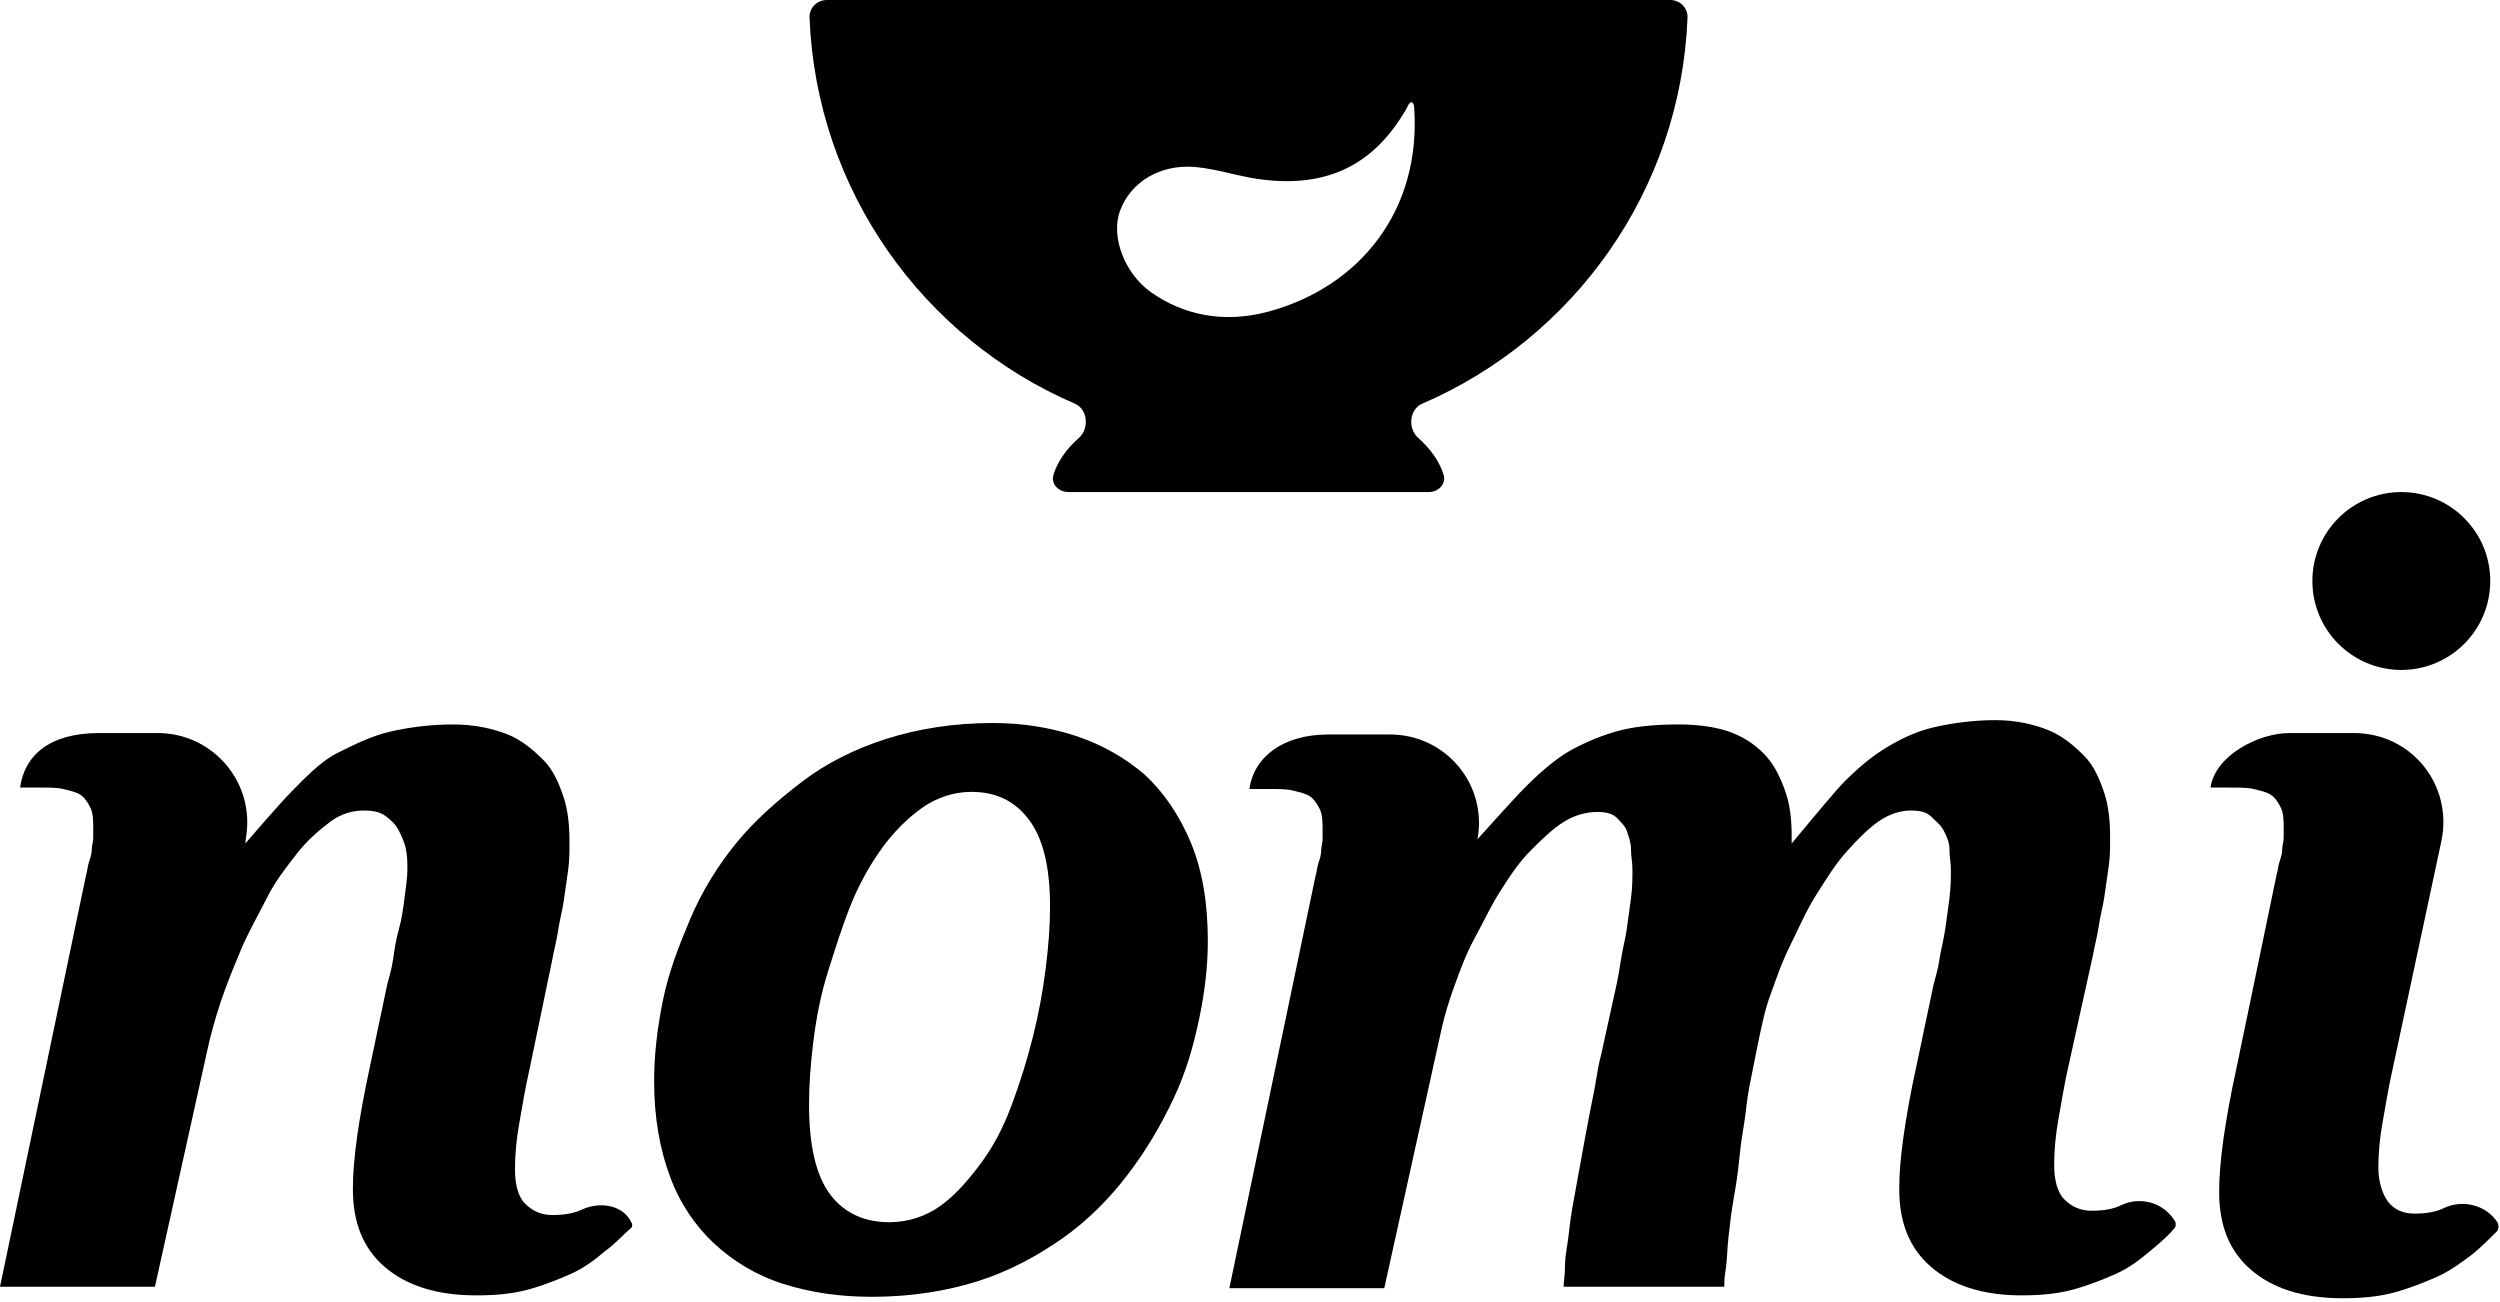
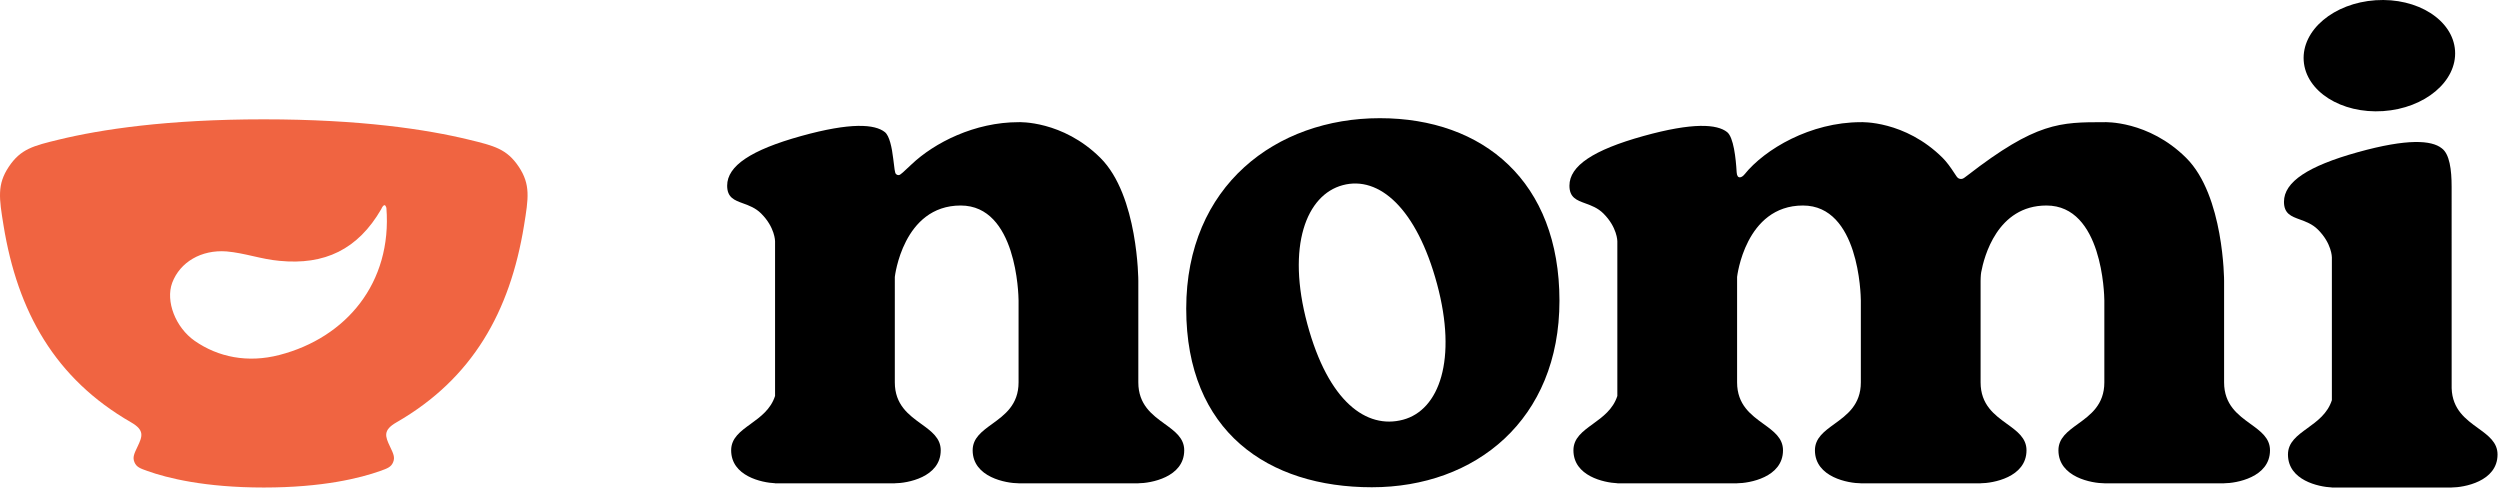
- <svg xmlns="http://www.w3.org/2000/svg" width="630" height="328" viewBox="0 0 630 328" fill="none">
-   <path d="M146.764 304.744C144.595 305.829 142.065 306.19 139.173 306.19C136.281 306.19 134.112 305.106 132.305 303.298C130.497 301.491 129.774 298.238 129.774 294.623C129.774 291.008 130.136 287.031 130.859 283.055C131.582 279.079 132.305 274.379 133.389 269.68L139.173 241.845C139.535 239.676 140.257 237.146 140.619 234.616C140.98 232.085 141.703 229.555 142.065 227.024C142.426 224.494 142.788 221.963 143.149 219.433C143.511 216.903 143.511 214.734 143.511 212.203C143.511 208.227 143.149 204.251 142.065 200.997C140.98 197.744 139.535 194.129 137.004 191.598C134.474 189.068 131.582 186.538 127.967 185.092C124.352 183.646 119.653 182.561 114.23 182.561C108.446 182.561 103.024 183.284 98.325 184.369C93.626 185.453 89.288 187.622 84.95 189.791C80.612 191.96 76.274 196.659 73.744 199.19C70.49 202.443 61.815 212.565 61.815 212.565L62.176 209.673C63.622 196.298 53.139 184.73 39.764 184.73H24.943C12.291 184.73 6.145 190.514 5.061 198.467H9.76C12.291 198.467 14.46 198.467 15.905 198.828C17.351 199.19 19.159 199.551 20.243 200.274C21.328 200.997 22.051 202.082 22.774 203.528C23.497 204.974 23.497 206.781 23.497 209.311C23.497 209.673 23.497 210.034 23.497 211.119C23.497 212.203 23.135 212.926 23.135 214.011C23.135 215.095 22.774 216.18 22.412 217.264C22.051 218.349 22.051 219.433 21.689 220.518L0 324.265H39.041L52.416 263.896C53.139 260.643 54.223 256.666 55.669 252.329C57.115 247.991 58.923 243.653 60.73 239.315C62.538 234.977 65.068 230.639 67.237 226.301C69.406 221.963 72.298 218.349 74.828 215.095C77.359 211.842 80.25 209.311 83.142 207.142C86.034 204.974 88.926 204.251 91.818 204.251C93.987 204.251 95.794 204.612 97.24 205.697C98.686 206.781 99.771 207.865 100.494 209.311C101.217 210.757 101.94 212.203 102.301 214.011C102.663 215.818 102.663 217.626 102.663 219.072C102.663 221.241 102.301 223.409 101.94 226.301C101.578 229.193 101.217 231.724 100.494 234.254C99.771 236.785 99.409 239.315 99.048 241.845C98.686 244.376 97.963 246.545 97.602 247.991L93.264 268.595C90.372 281.971 88.926 292.092 88.926 299.683C88.926 307.998 91.457 314.504 96.879 319.204C102.301 323.903 109.892 326.434 120.014 326.434C124.713 326.434 129.051 326.072 133.028 324.988C137.004 323.903 140.619 322.457 143.872 321.011C147.126 319.565 150.018 317.396 152.548 315.227C155.079 313.42 156.886 311.251 159.055 309.444C159.416 309.082 159.416 308.359 159.055 307.998C157.247 304.021 151.825 302.575 146.764 304.744Z" fill="black" />
-   <path d="M288.468 195.213C283.407 190.875 277.623 187.622 271.116 185.453C264.609 183.284 257.38 182.199 250.15 182.199C240.39 182.199 231.352 183.645 223.4 186.176C215.447 188.706 208.217 192.321 202.072 197.02C195.927 201.72 190.143 206.781 185.443 212.564C180.744 218.348 176.768 224.855 173.876 231.723C170.984 238.592 168.454 245.098 167.008 252.328C165.562 259.558 164.839 266.065 164.839 272.572C164.839 281.609 166.285 289.561 168.815 296.43C171.345 303.298 175.322 309.082 180.021 313.42C184.72 317.758 190.504 321.372 197.373 323.541C204.241 325.71 211.471 326.795 219.785 326.795C229.545 326.795 238.582 325.349 246.535 322.818C254.488 320.288 261.717 316.312 267.863 311.974C274.008 307.636 279.43 302.214 284.13 296.068C288.829 289.923 292.444 283.778 295.697 276.909C298.951 270.041 300.758 263.534 302.204 256.666C303.65 249.798 304.373 243.291 304.373 237.146C304.373 227.385 302.927 219.071 300.035 212.203C297.143 205.335 293.167 199.551 288.468 195.213ZM263.525 244.014C262.802 249.798 261.718 255.582 260.272 261.365C258.826 267.149 257.018 272.933 254.849 278.717C252.68 284.501 250.15 289.2 246.896 293.538C243.643 297.876 240.39 301.491 236.775 304.021C233.16 306.551 228.822 307.997 224.123 307.997C217.977 307.997 212.917 305.828 209.302 301.129C205.687 296.43 203.879 288.839 203.879 278.355C203.879 273.656 204.241 268.234 204.964 262.45C205.687 256.666 206.771 250.882 208.579 245.098C210.386 239.315 212.194 233.531 214.363 228.108C216.531 222.686 219.423 217.625 222.315 213.649C225.207 209.673 228.822 206.058 232.437 203.527C236.052 200.997 240.39 199.551 244.728 199.551C250.873 199.551 255.572 201.72 259.187 206.419C262.802 211.119 264.609 218.348 264.609 228.47C264.609 233.169 264.248 238.23 263.525 244.014Z" fill="black" />
-   <path d="M534.641 303.66C532.473 304.744 529.942 305.106 527.05 305.106C524.158 305.106 521.989 304.021 520.182 302.214C518.375 300.406 517.652 297.153 517.652 293.538C517.652 289.923 518.013 285.947 518.736 281.97C519.459 277.994 520.182 273.295 521.266 268.595L527.412 240.761C527.773 238.592 528.496 236.061 528.858 233.531C529.219 231 529.942 228.47 530.304 225.94C530.665 223.409 531.027 220.879 531.388 218.348C531.75 215.818 531.75 213.649 531.75 211.119C531.75 207.142 531.388 203.166 530.304 199.912C529.219 196.659 527.773 193.044 525.243 190.514C522.712 187.983 519.82 185.453 516.206 184.007C512.591 182.561 508.253 181.477 502.831 181.477C497.408 181.477 491.986 182.2 487.287 183.284C482.587 184.368 478.249 186.537 474.273 189.068C470.297 191.598 465.597 195.936 463.067 198.828C460.175 202.081 451.499 212.565 451.499 212.565V210.757C451.499 206.781 451.138 203.166 450.053 199.912C448.969 196.659 447.523 193.406 445.354 190.875C443.185 188.345 440.293 186.176 436.678 184.73C433.063 183.284 428.364 182.561 422.942 182.561C417.881 182.561 412.82 182.923 408.482 184.007C404.144 185.091 399.806 186.899 395.83 189.068C391.854 191.237 387.154 195.575 384.624 198.105C381.37 201.358 372.333 211.48 372.333 211.48C374.864 197.744 364.381 185.091 350.282 185.091H334.738C323.171 185.091 315.941 190.875 314.857 198.828H319.556C322.086 198.828 324.255 198.828 325.701 199.189C327.147 199.551 328.955 199.912 330.039 200.635C331.124 201.358 331.847 202.443 332.57 203.889C333.293 205.335 333.293 207.142 333.293 209.673C333.293 210.034 333.293 210.396 333.293 211.48C333.293 212.565 332.931 213.288 332.931 214.372C332.931 215.456 332.57 216.541 332.208 217.625C331.847 218.71 331.847 219.794 331.485 220.879L309.796 324.626H348.837L363.296 259.197C364.019 255.943 365.103 252.328 366.549 248.352C367.995 244.376 369.441 240.399 371.61 236.423C373.779 232.446 375.587 228.47 378.117 224.494C380.647 220.517 382.816 217.264 385.708 214.372C388.6 211.48 391.131 208.95 394.023 207.142C396.914 205.335 399.806 204.612 402.698 204.612C404.506 204.612 406.313 204.973 407.398 206.058C408.482 207.142 409.567 208.227 409.928 209.311C410.29 210.396 411.013 212.203 411.013 214.011C411.013 215.818 411.374 217.264 411.374 219.071C411.374 221.24 411.374 223.771 411.013 226.301C410.651 228.832 410.29 231.723 409.928 234.254C409.567 236.784 408.844 239.315 408.482 241.845C408.121 244.376 407.759 246.183 407.398 247.99L403.421 266.065C402.698 268.595 402.337 271.849 401.614 275.464C400.891 279.078 400.168 282.693 399.445 286.67C398.722 290.646 397.999 294.622 397.276 298.599C396.553 302.575 395.83 306.19 395.468 309.805C395.107 313.42 394.384 316.312 394.384 318.842C394.384 321.373 394.023 323.18 394.023 324.264H434.509C434.509 323.541 434.509 322.096 434.871 319.927C435.232 317.758 435.232 314.866 435.594 311.612C435.955 308.359 436.317 305.106 437.04 301.129C437.763 297.153 438.124 293.899 438.486 290.285C438.847 286.67 439.57 283.416 439.932 280.163C440.293 276.909 440.655 274.741 441.016 272.933L443.185 262.088C443.908 258.835 444.631 254.859 446.077 250.882C447.523 246.906 448.969 242.568 451.138 238.23C453.307 233.892 455.114 229.555 457.644 225.578C460.175 221.602 462.344 217.987 465.236 214.733C468.128 211.48 470.658 208.95 473.188 207.142C475.719 205.335 478.611 204.25 481.503 204.25C483.672 204.25 485.479 204.612 486.564 205.696C487.648 206.781 489.094 207.865 489.817 209.311C490.54 210.757 491.263 212.203 491.263 214.011C491.263 215.818 491.624 217.625 491.624 219.071C491.624 221.24 491.624 223.409 491.263 226.301C490.901 229.193 490.54 231.723 490.178 234.254C489.817 236.784 489.094 239.315 488.732 241.845C488.371 244.376 487.648 246.544 487.287 247.99L482.949 268.595C481.503 275.102 480.418 281.247 479.695 286.308C478.972 291.369 478.611 295.707 478.611 299.683C478.611 307.997 481.141 314.504 486.564 319.204C491.986 323.903 499.577 326.433 509.337 326.433C514.037 326.433 518.375 326.072 522.351 324.987C526.327 323.903 529.942 322.457 533.196 321.011C536.449 319.565 539.341 317.396 541.871 315.227C544.04 313.42 546.209 311.612 548.017 309.443C548.378 309.082 548.378 307.997 548.017 307.636C545.125 302.937 539.341 301.491 534.641 303.66Z" fill="black" />
-   <path d="M629.351 307.997C626.459 303.66 620.675 302.214 615.976 304.383C613.807 305.467 611.276 305.829 608.385 305.829C605.493 305.829 603.324 304.744 601.878 302.937C600.432 301.129 599.347 297.876 599.347 294.261C599.347 290.646 599.709 286.67 600.432 282.693C601.155 278.717 601.878 274.018 602.962 269.318L615.253 211.842C618.145 197.744 607.662 184.73 593.202 184.73H576.935C568.982 184.73 558.138 190.514 557.053 198.467H561.753C564.283 198.467 566.452 198.467 567.898 198.828C569.344 199.19 571.151 199.551 572.236 200.274C573.32 200.997 574.043 202.081 574.766 203.527C575.489 204.973 575.489 206.781 575.489 209.311C575.489 209.673 575.489 210.034 575.489 211.119C575.489 212.203 575.128 212.926 575.128 214.011C575.128 215.095 574.766 216.179 574.405 217.264C574.043 218.348 574.043 219.433 573.682 220.517L563.56 269.318C562.114 275.825 561.03 281.97 560.307 287.031C559.584 292.092 559.222 296.791 559.222 300.406C559.222 308.72 561.753 315.227 567.175 319.927C572.597 324.626 580.188 327.156 590.31 327.156C595.009 327.156 599.347 326.795 603.324 325.71C607.3 324.626 610.915 323.18 614.168 321.734C617.422 320.288 620.314 318.119 623.206 315.95C625.374 314.143 627.543 311.974 629.351 310.166C629.712 309.443 629.712 308.72 629.351 307.997Z" fill="black" />
-   <path d="M605.132 168.825C617.51 168.825 627.544 158.79 627.544 146.412C627.544 134.034 617.51 124 605.132 124C592.754 124 582.72 134.034 582.72 146.412C582.72 158.79 592.754 168.825 605.132 168.825Z" fill="black" />
-   <path fill-rule="evenodd" clip-rule="evenodd" d="M208.345 0C205.899 0 203.907 1.989 204.003 4.433C205.724 48.133 232.774 85.325 270.879 101.734C274.117 103.128 274.535 107.991 271.898 110.331C268.734 113.138 266.516 116.282 265.477 119.639C264.753 121.975 266.792 124 269.238 124H360.023C362.469 124 364.507 121.975 363.784 119.639C362.745 116.282 360.526 113.138 357.363 110.331C354.726 107.991 355.143 103.128 358.382 101.734C396.487 85.325 423.537 48.133 425.258 4.433C425.354 1.989 423.362 0 420.916 0H208.345ZM319.324 78.607C342.393 72.518 358.364 53.208 356.341 26.689C355.679 24.357 354.571 27.125 354.571 27.125C346.481 41.395 334.943 46.963 319.324 45.39C316.177 45.109 313.184 44.419 310.19 43.729C307.196 43.039 304.202 42.349 301.056 42.068C292.291 41.394 284.931 45.836 282.234 53.14C279.875 59.657 283.395 68.911 290.024 73.63C298.115 79.361 308.311 81.514 319.324 78.607Z" fill="black" />
+ <svg xmlns="http://www.w3.org/2000/svg" width="641" height="125" viewBox="0 0 641 125" fill="none">
+   <path fill-rule="evenodd" clip-rule="evenodd" d="M2.263 42.75C-0.793 47.33 -0.226 50.824 0.908 57.813C4.491 79.898 14.107 97.073 33.62 108.295C37.113 110.304 36.527 111.871 35.265 114.514C34.391 116.345 33.953 117.261 34.473 118.512C34.993 119.763 35.928 120.097 37.8 120.764C42.848 122.564 52.48 125 67.635 125C82.788 125 92.421 122.564 97.469 120.764C99.34 120.097 100.276 119.763 100.796 118.512C101.316 117.261 100.878 116.345 100.004 114.514C98.742 111.871 98.156 110.304 101.649 108.295C121.161 97.074 130.778 79.899 134.361 57.813C135.495 50.824 136.062 47.33 133.007 42.75C129.951 38.171 126.696 37.381 120.186 35.8C109.384 33.178 92.447 30.597 67.635 30.597C42.822 30.597 25.885 33.178 15.083 35.8C8.573 37.381 5.318 38.171 2.263 42.75ZM71.638 91.016C88.735 86.591 100.571 72.559 99.072 53.289C98.581 51.595 97.761 53.606 97.761 53.606C91.765 63.976 83.214 68.021 71.638 66.878C69.307 66.674 67.088 66.173 64.869 65.671C62.65 65.17 60.431 64.669 58.1 64.465C51.604 63.975 46.15 67.203 44.151 72.51C42.402 77.246 45.011 83.97 49.925 87.4C55.92 91.564 63.477 93.128 71.638 91.016Z" fill="#F06441" />
+   <path d="M611.035 28.486C621.751 27.768 630.006 20.822 629.474 12.973C628.942 5.123 619.823 -0.658 609.107 0.06C598.392 0.779 590.136 7.724 590.669 15.574C591.201 23.424 600.32 29.205 611.035 28.486Z" fill="black" />
+   <path fill-rule="evenodd" clip-rule="evenodd" d="M351.74 124.932C378.308 124.932 399.845 107.634 399.845 77.109C399.845 46.583 380.355 30.303 353.787 30.303C327.22 30.303 304.147 47.601 304.147 79.144C304.147 110.687 325.173 124.932 351.74 124.932ZM359.729 107.618C369.061 105.132 373.672 92.158 368.46 72.818C363.247 53.478 353.621 44.987 344.289 47.473C334.958 49.959 329.807 63.077 335.194 83.061C340.58 103.046 350.398 110.104 359.729 107.618Z" fill="black" />
+   <path d="M282.142 40.483C272.418 30.816 261.16 31.325 261.16 31.325C249.942 31.325 239.601 36.555 233.674 42.187C231.809 43.958 230.876 44.844 230.524 44.879C230.152 44.915 229.962 44.847 229.698 44.582C229.449 44.333 229.308 43.128 229.027 40.719C228.683 37.777 228.048 34.803 226.873 33.869C224.314 31.834 218.173 31.325 205.379 34.886C192.585 38.448 186.444 42.518 186.444 47.605C186.444 50.659 188.288 51.33 190.536 52.148C192.034 52.693 193.712 53.304 195.144 54.728C198.726 58.289 198.726 61.851 198.726 61.851V101.519C197.627 104.958 194.938 106.907 192.464 108.701C189.846 110.599 187.468 112.323 187.468 115.455C187.468 122.067 195.303 123.748 198.726 123.902V123.919H229.431V123.91C232.502 123.91 241.202 122.418 241.202 115.451C241.202 112.319 238.824 110.595 236.206 108.697L236.205 108.697C232.998 106.372 229.431 103.786 229.431 98.034L229.432 71.008C229.432 71.008 231.479 52.693 246.32 52.693C260.681 52.693 261.145 75.561 261.16 77.038V98.038C261.16 103.79 257.593 106.376 254.386 108.701C251.768 110.599 249.39 112.323 249.39 115.455C249.39 122.422 258.089 123.914 261.16 123.914V123.919H291.865V123.91C294.936 123.91 303.635 122.418 303.635 115.451C303.635 112.319 301.258 110.595 298.64 108.697L298.639 108.697C295.432 106.372 291.865 103.786 291.865 98.034V72.021C291.865 72.021 291.865 50.149 282.142 40.483Z" fill="black" />
+   <path d="M498.101 40.483C488.378 30.816 477.119 31.325 477.119 31.325C464.225 31.325 452.488 38.235 447.283 44.723C446.607 45.566 445.387 46.074 445.278 44.16C445.071 40.538 444.486 35.184 442.832 33.869C440.273 31.834 434.132 31.325 421.338 34.886C408.545 38.448 402.404 42.518 402.404 47.605C402.404 50.659 404.247 51.33 406.496 52.148C407.993 52.693 409.671 53.304 411.103 54.728C414.686 58.289 414.686 61.851 414.686 61.851V101.519C413.586 104.958 410.898 106.908 408.423 108.701C405.805 110.599 403.427 112.323 403.427 115.455C403.427 122.067 411.262 123.748 414.686 123.902V123.919H445.391V123.91C448.461 123.91 457.161 122.418 457.161 115.451C457.161 112.319 454.783 110.595 452.165 108.697L452.164 108.697C448.957 106.372 445.391 103.786 445.391 98.034L445.391 71.008C445.391 71.008 447.438 52.693 462.279 52.693C476.641 52.693 477.105 75.561 477.119 77.038V98.038C477.119 103.79 473.552 106.376 470.345 108.701C467.727 110.599 465.349 112.323 465.349 115.455C465.349 122.422 474.049 123.914 477.119 123.914V123.919H507.824V123.91C510.895 123.91 519.595 122.418 519.595 115.451C519.595 112.319 517.217 110.595 514.599 108.697L514.598 108.697C511.391 106.372 507.824 103.786 507.824 98.034V72.021C507.824 72.021 507.839 70.545 507.974 69.816C508.701 65.885 512.083 52.693 524.712 52.693C539.074 52.693 539.538 75.561 539.553 77.039V98.038C539.553 103.79 535.986 106.376 532.779 108.701C530.161 110.599 527.782 112.323 527.782 115.455C527.782 122.422 536.482 123.914 539.553 123.914V123.919H570.258V123.911C573.328 123.911 582.028 122.418 582.028 115.451C582.028 112.319 579.649 110.595 577.031 108.697C573.825 106.372 570.258 103.786 570.258 98.034V72.021C570.258 72.021 570.258 50.149 560.534 40.483C550.811 30.816 539.553 31.325 539.553 31.325C528.178 31.325 522.096 31.325 504.467 44.97C503.75 45.525 503.391 45.803 503.05 45.861C502.722 45.917 502.43 45.867 502.14 45.706C501.838 45.538 501.583 45.142 501.074 44.351C500.148 42.912 499.075 41.451 498.101 40.483Z" fill="black" />
+   <path d="M628.598 47.921L628.605 99.557C628.784 105.002 632.248 107.513 635.372 109.777L635.373 109.778C637.991 111.676 640.368 113.4 640.368 116.531C640.368 123.499 631.669 124.991 628.598 124.991V125H597.893V124.983C594.47 124.829 586.634 123.148 586.634 116.536C586.634 113.404 589.013 111.68 591.631 109.782C594.105 107.988 596.793 106.039 597.893 102.6V65.984C597.893 65.984 597.893 62.423 594.311 58.861C592.878 57.438 591.201 56.827 589.703 56.282C587.454 55.463 585.611 54.792 585.611 51.739C585.611 46.651 591.752 42.581 604.546 39.02C617.339 35.458 623.48 35.967 626.039 38.002C628.086 39.46 628.598 43.531 628.598 47.921Z" fill="black" />
</svg>
